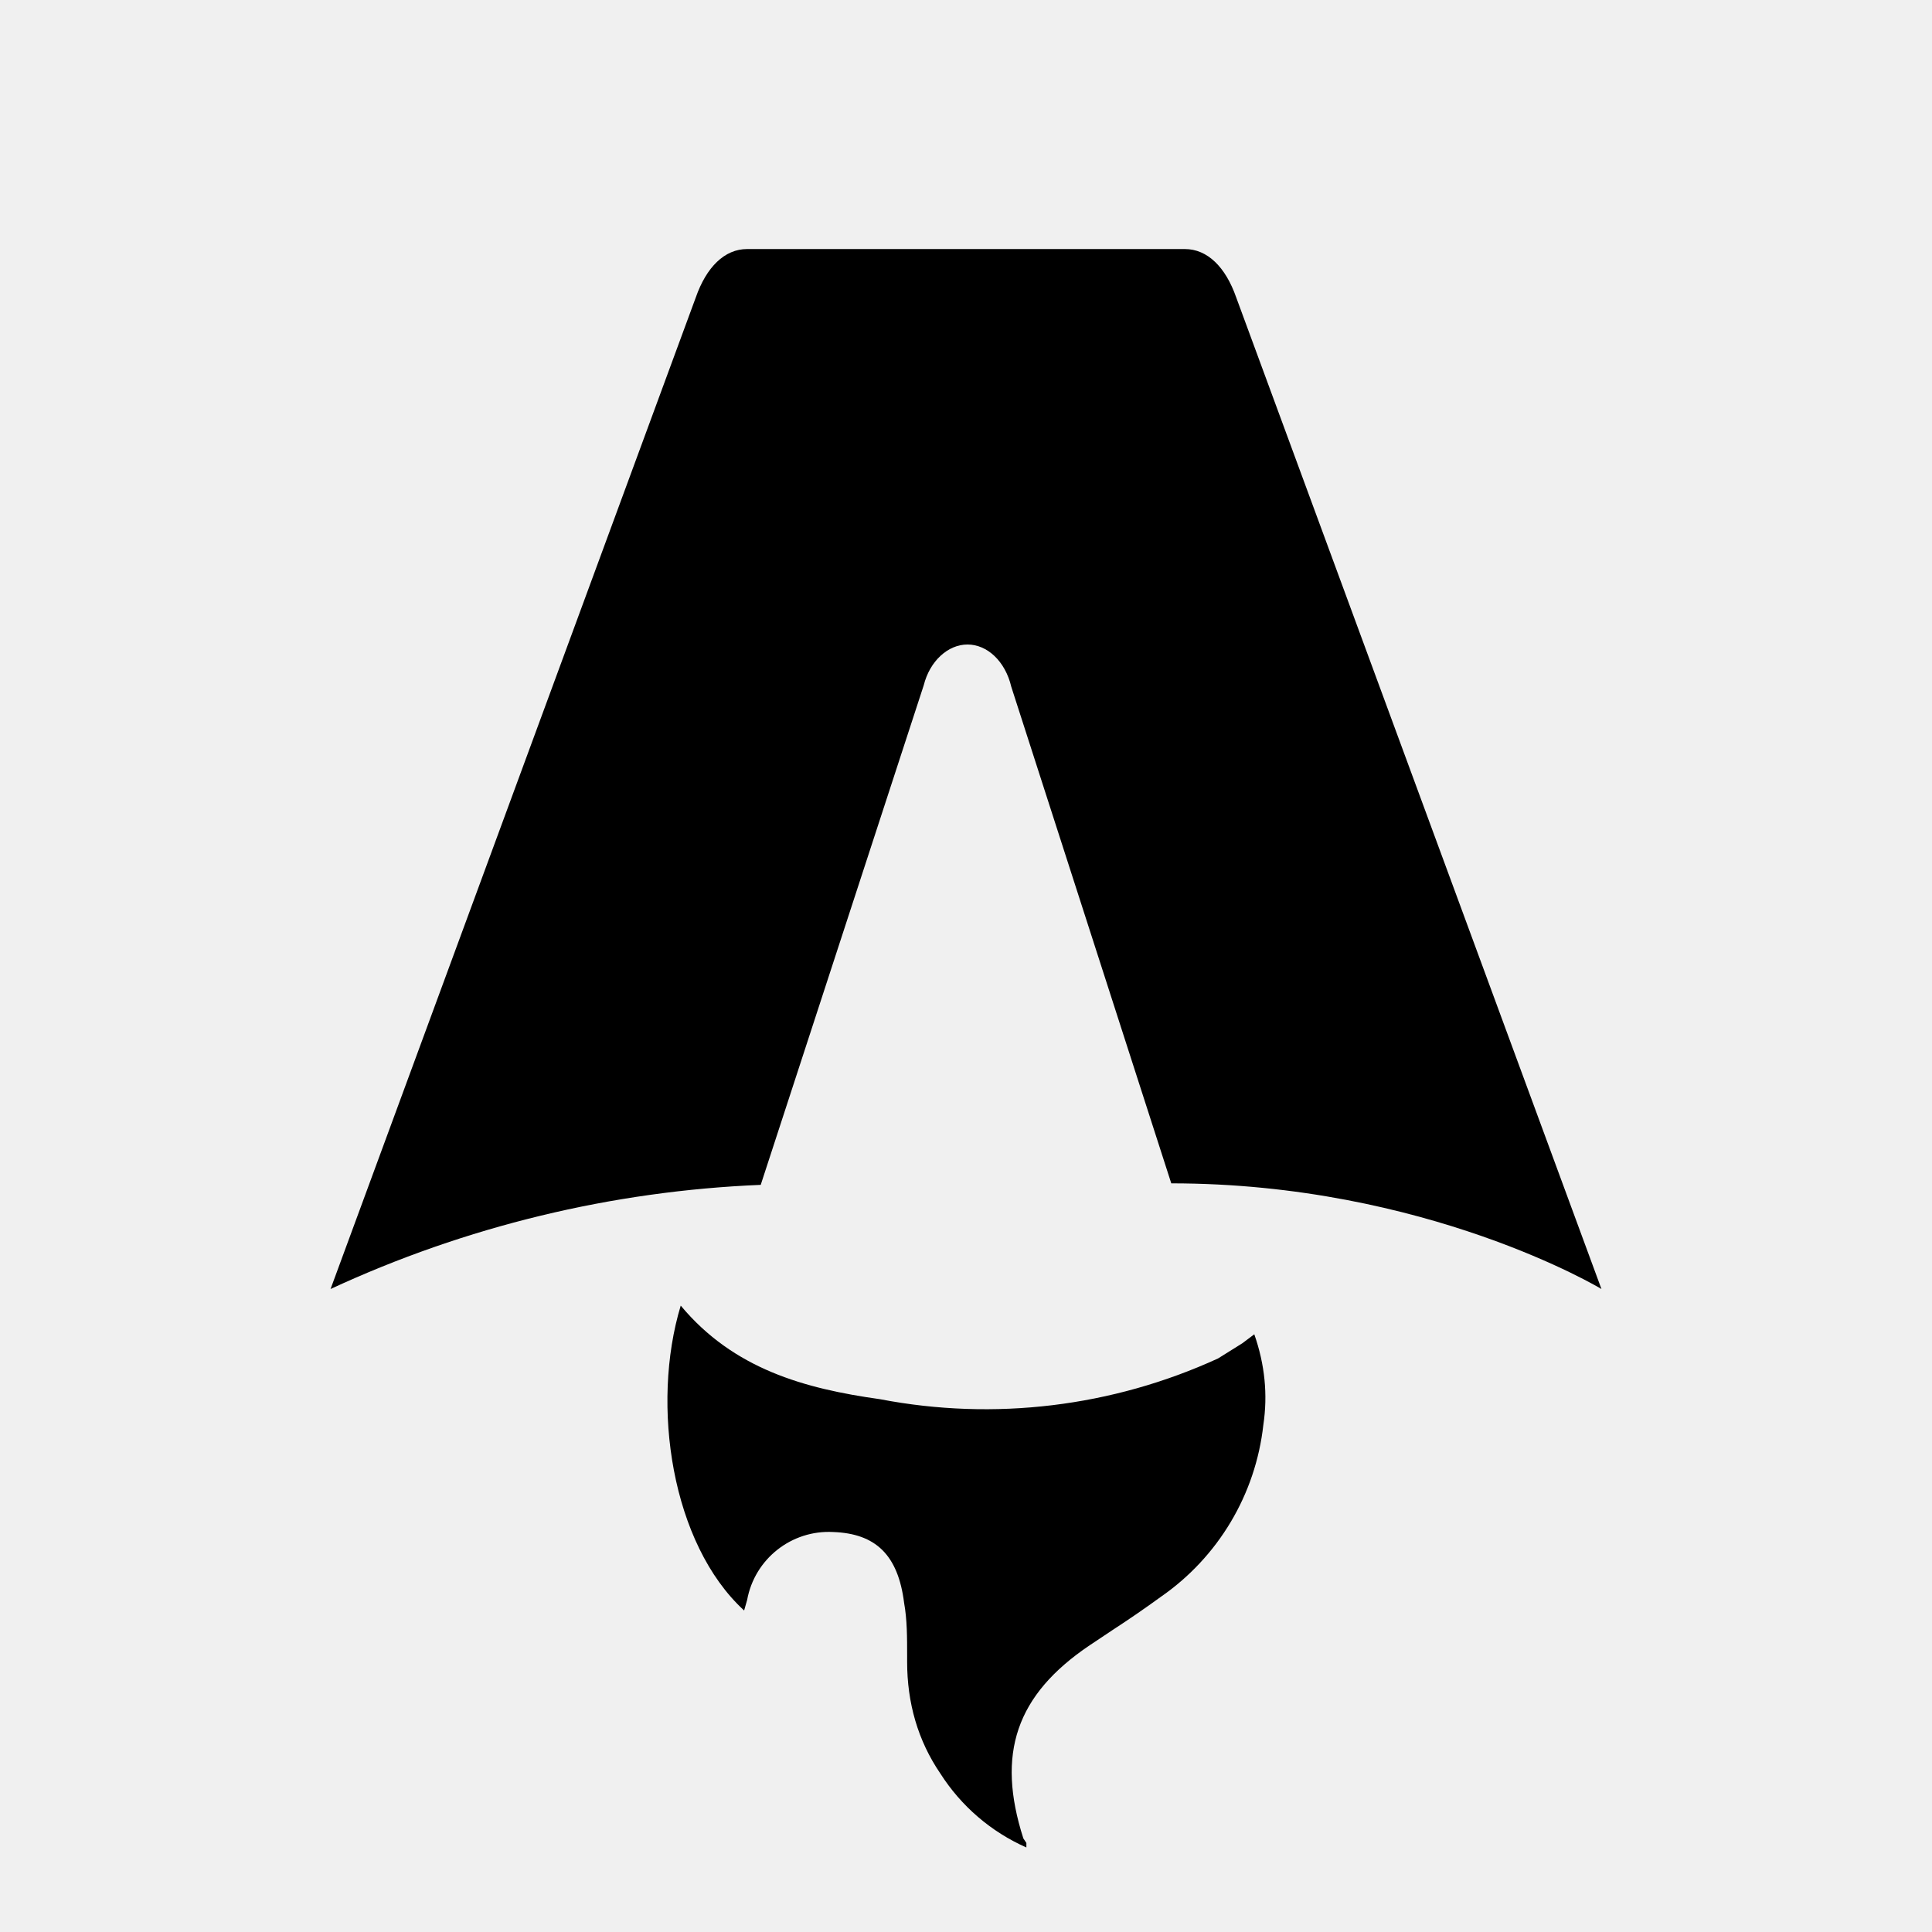
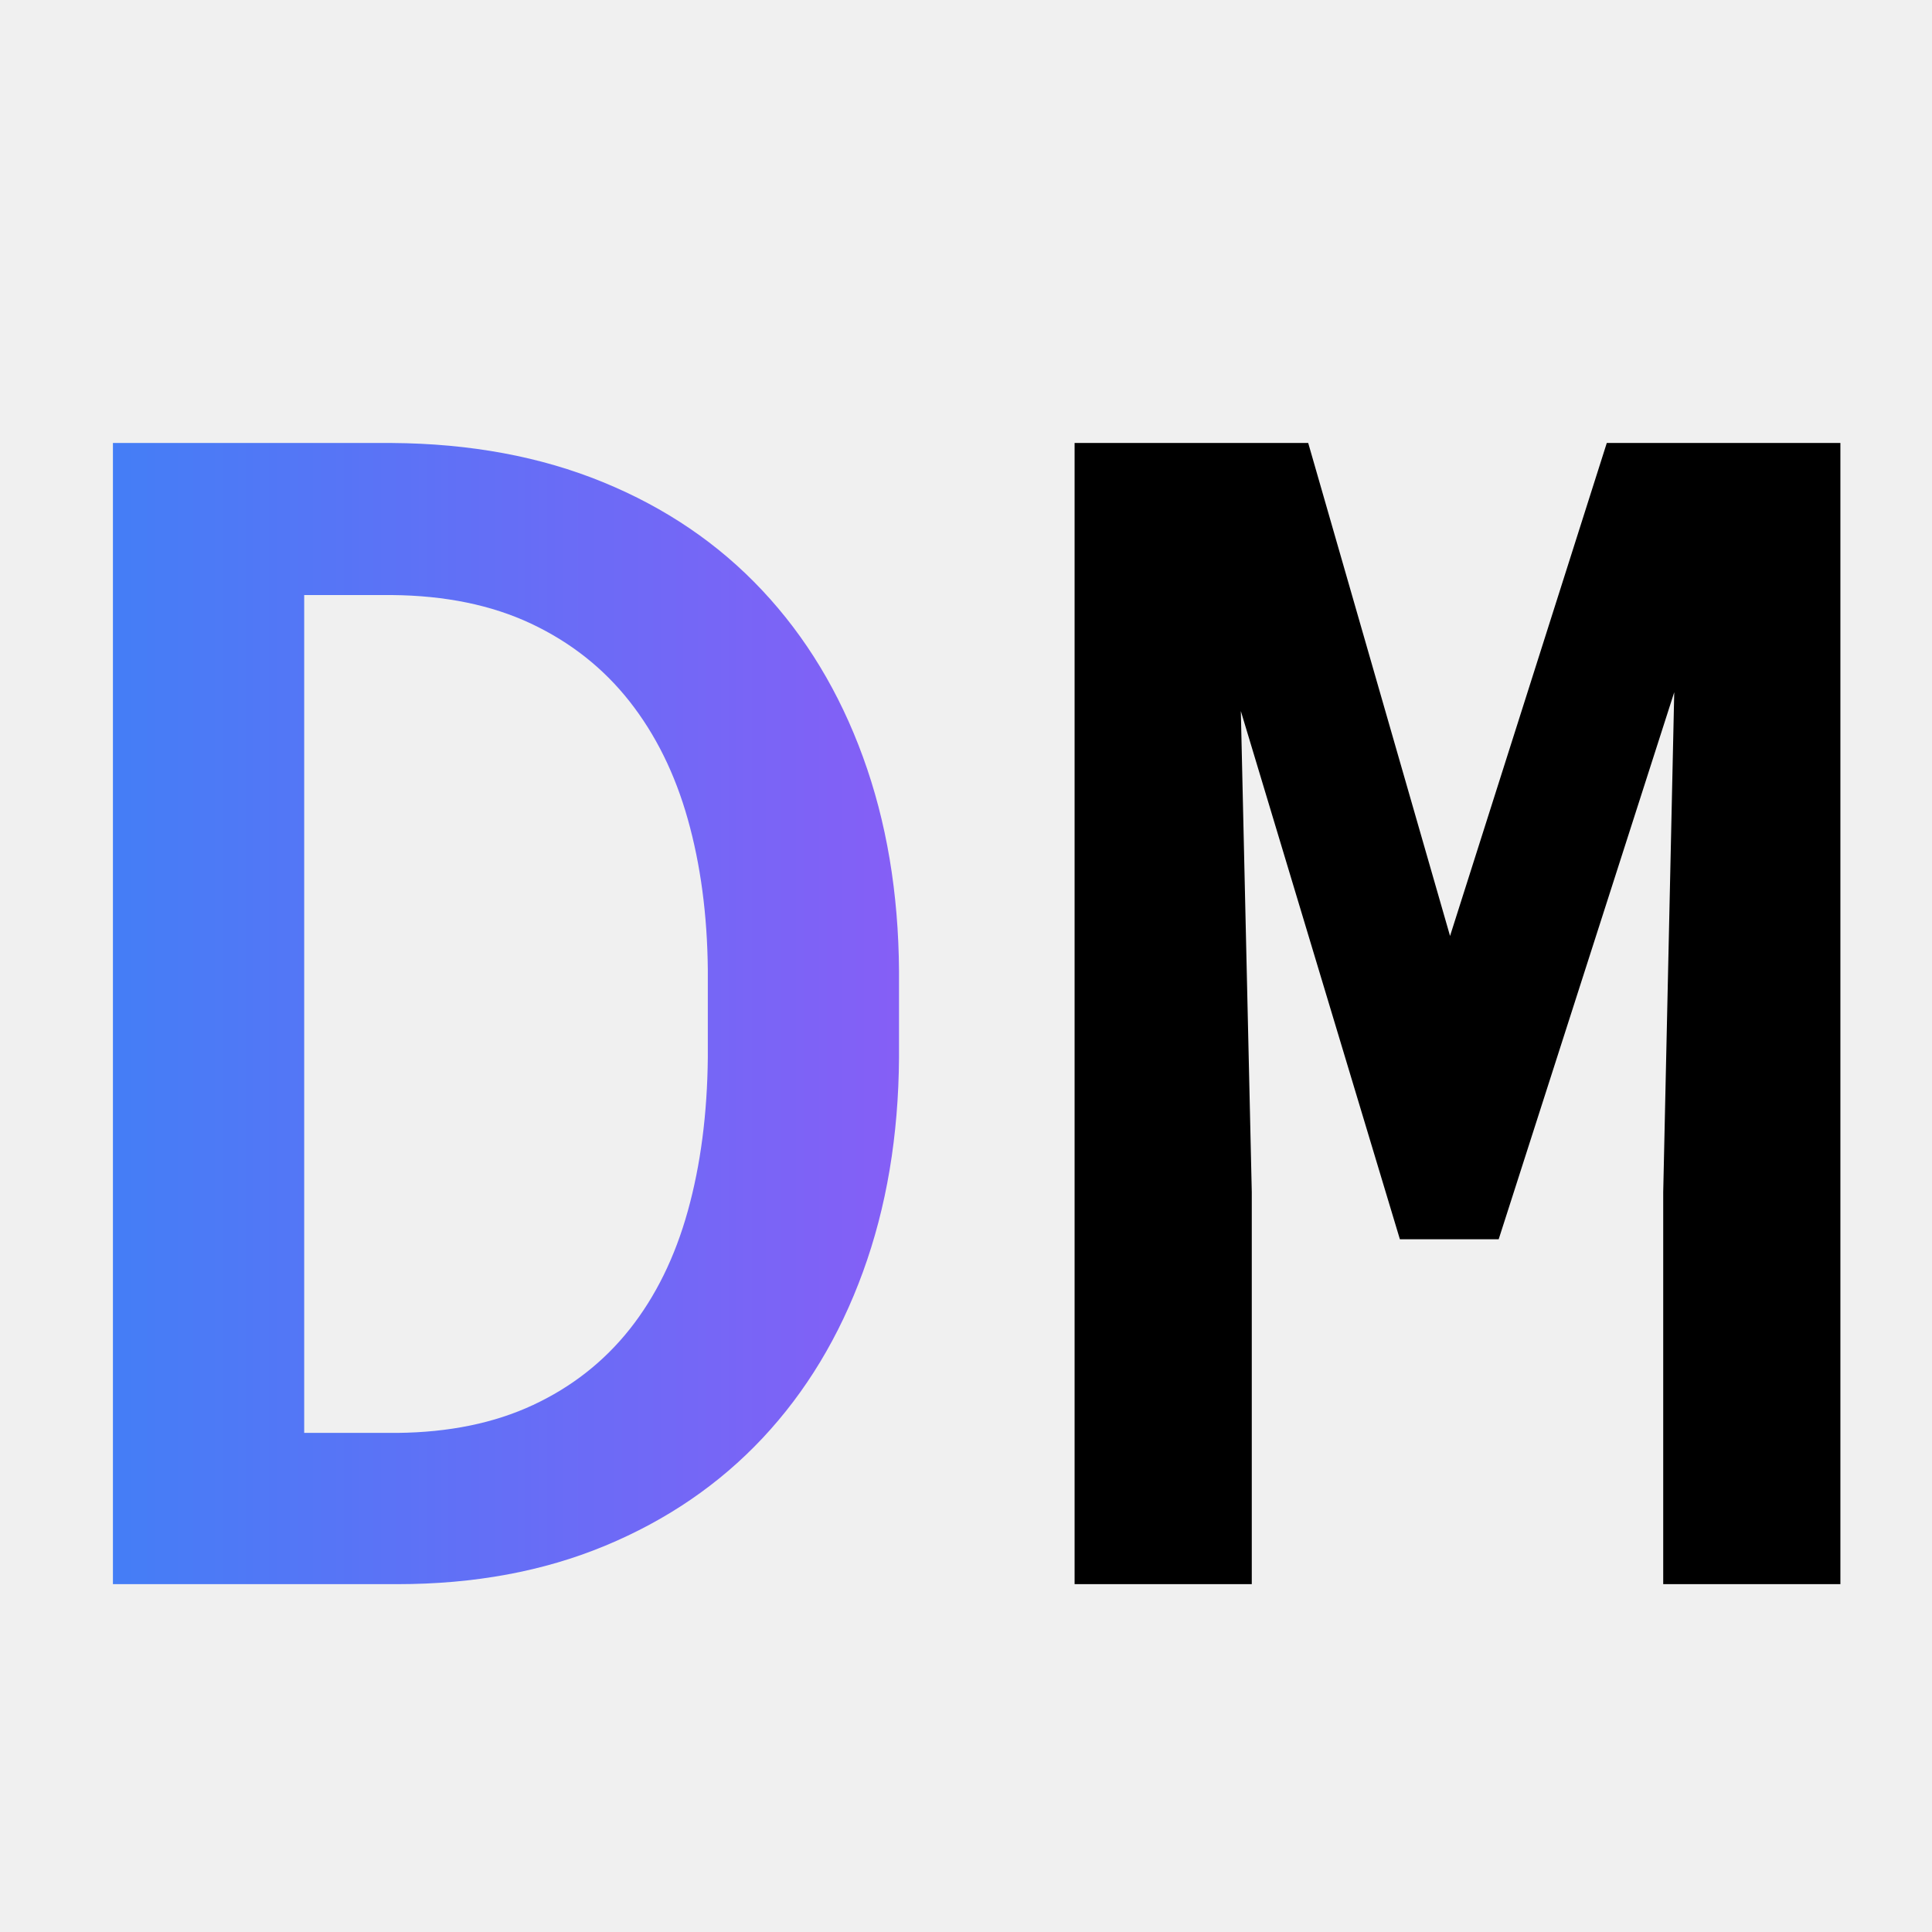
- <svg xmlns="http://www.w3.org/2000/svg" fill="none" viewBox="0 0 128 128">
-   <path d="M50.4 78.5a75.1 75.1 0 0 0-28.5 6.9l24.2-65.7c.7-2 1.9-3.2 3.4-3.2h29c1.5 0 2.7 1.2 3.4 3.2l24.2 65.7s-11.6-7-28.5-7L67 45.5c-.4-1.7-1.6-2.8-2.9-2.8-1.3 0-2.5 1.1-2.9 2.7L50.4 78.5Zm-1.1 28.2Zm-4.2-20.2c-2 6.6-.6 15.8 4.2 20.2a17.5 17.5 0 0 1 .2-.7 5.5 5.5 0 0 1 5.7-4.5c2.8.1 4.3 1.5 4.7 4.7.2 1.1.2 2.3.2 3.5v.4c0 2.7.7 5.2 2.2 7.4a13 13 0 0 0 5.7 4.9v-.3l-.2-.3c-1.8-5.6-.5-9.5 4.4-12.8l1.5-1a73 73 0 0 0 3.2-2.2 16 16 0 0 0 6.8-11.4c.3-2 .1-4-.6-6l-.8.6-1.6 1a37 37 0 0 1-22.4 2.7c-5-.7-9.7-2-13.2-6.2Z" />
-   <style>
-         path { fill: #000; }
-         @media (prefers-color-scheme: dark) {
-             path { fill: #FFF; }
-         }
-     </style>
+ <svg xmlns="http://www.w3.org/2000/svg" width="500" zoomAndPan="magnify" viewBox="0 0 375 375" height="500" preserveAspectRatio="xMidYMid meet" version="1.0">
+   <defs>
+     <filter x="0%" y="0%" width="100%" height="100%" id="2cd6e7a2e5">
+       <feColorMatrix values="0 0 0 0 1 0 0 0 0 1 0 0 0 0 1 0 0 0 1 0" color-interpolation-filters="sRGB" />
+     </filter>
+     <g />
+     <clipPath id="06ee603723">
+       <path d="M 0 0 L 375 0 L 375 375 L 0 375 Z M 0 0 " clip-rule="nonzero" />
+     </clipPath>
+     <linearGradient x1="-1.283" gradientTransform="matrix(0.75001, 0, 0, 0.75011, 0.962348, -202.5736)" y1="519" x2="498.71" gradientUnits="userSpaceOnUse" y2="519" id="30c59536fc">
+       <stop stop-opacity="1" stop-color="rgb(23.14%, 50.98%, 96.469%)" offset="0" />
+       <stop stop-opacity="1" stop-color="rgb(23.305%, 50.9%, 96.469%)" offset="0.008" />
+       <stop stop-opacity="1" stop-color="rgb(23.715%, 50.705%, 96.469%)" offset="0.012" />
+       <stop stop-opacity="1" stop-color="rgb(23.961%, 50.589%, 96.469%)" offset="0.016" />
+       <stop stop-opacity="1" stop-color="rgb(24.207%, 50.471%, 96.469%)" offset="0.02" />
+       <stop stop-opacity="1" stop-color="rgb(24.452%, 50.356%, 96.469%)" offset="0.023" />
+       <stop stop-opacity="1" stop-color="rgb(24.698%, 50.238%, 96.469%)" offset="0.027" />
+       <stop stop-opacity="1" stop-color="rgb(24.944%, 50.122%, 96.469%)" offset="0.031" />
+       <stop stop-opacity="1" stop-color="rgb(25.189%, 50.005%, 96.469%)" offset="0.035" />
+       <stop stop-opacity="1" stop-color="rgb(25.435%, 49.889%, 96.469%)" offset="0.039" />
+       <stop stop-opacity="1" stop-color="rgb(25.681%, 49.771%, 96.469%)" offset="0.043" />
+       <stop stop-opacity="1" stop-color="rgb(25.926%, 49.655%, 96.469%)" offset="0.047" />
+       <stop stop-opacity="1" stop-color="rgb(26.172%, 49.538%, 96.469%)" offset="0.051" />
+       <stop stop-opacity="1" stop-color="rgb(26.419%, 49.422%, 96.469%)" offset="0.055" />
+       <stop stop-opacity="1" stop-color="rgb(26.665%, 49.304%, 96.469%)" offset="0.059" />
+       <stop stop-opacity="1" stop-color="rgb(26.91%, 49.188%, 96.469%)" offset="0.062" />
+       <stop stop-opacity="1" stop-color="rgb(27.156%, 49.071%, 96.469%)" offset="0.066" />
+       <stop stop-opacity="1" stop-color="rgb(27.402%, 48.955%, 96.469%)" offset="0.07" />
+       <stop stop-opacity="1" stop-color="rgb(27.647%, 48.837%, 96.469%)" offset="0.074" />
+       <stop stop-opacity="1" stop-color="rgb(27.893%, 48.721%, 96.469%)" offset="0.078" />
+       <stop stop-opacity="1" stop-color="rgb(28.139%, 48.604%, 96.469%)" offset="0.082" />
+       <stop stop-opacity="1" stop-color="rgb(28.384%, 48.488%, 96.469%)" offset="0.086" />
+       <stop stop-opacity="1" stop-color="rgb(28.63%, 48.37%, 96.469%)" offset="0.09" />
+       <stop stop-opacity="1" stop-color="rgb(28.876%, 48.254%, 96.469%)" offset="0.094" />
+       <stop stop-opacity="1" stop-color="rgb(29.121%, 48.137%, 96.469%)" offset="0.098" />
+       <stop stop-opacity="1" stop-color="rgb(29.367%, 48.021%, 96.469%)" offset="0.102" />
+       <stop stop-opacity="1" stop-color="rgb(29.613%, 47.903%, 96.469%)" offset="0.105" />
+       <stop stop-opacity="1" stop-color="rgb(29.86%, 47.787%, 96.469%)" offset="0.109" />
+       <stop stop-opacity="1" stop-color="rgb(30.106%, 47.67%, 96.469%)" offset="0.113" />
+       <stop stop-opacity="1" stop-color="rgb(30.351%, 47.554%, 96.469%)" offset="0.117" />
+       <stop stop-opacity="1" stop-color="rgb(30.597%, 47.437%, 96.469%)" offset="0.121" />
+       <stop stop-opacity="1" stop-color="rgb(30.843%, 47.321%, 96.469%)" offset="0.125" />
+       <stop stop-opacity="1" stop-color="rgb(31.088%, 47.203%, 96.469%)" offset="0.129" />
+       <stop stop-opacity="1" stop-color="rgb(31.334%, 47.087%, 96.469%)" offset="0.133" />
+       <stop stop-opacity="1" stop-color="rgb(31.58%, 46.97%, 96.469%)" offset="0.137" />
+       <stop stop-opacity="1" stop-color="rgb(31.825%, 46.854%, 96.469%)" offset="0.141" />
+       <stop stop-opacity="1" stop-color="rgb(32.071%, 46.736%, 96.469%)" offset="0.145" />
+       <stop stop-opacity="1" stop-color="rgb(32.317%, 46.62%, 96.469%)" offset="0.148" />
+       <stop stop-opacity="1" stop-color="rgb(32.562%, 46.503%, 96.469%)" offset="0.152" />
+       <stop stop-opacity="1" stop-color="rgb(32.808%, 46.387%, 96.469%)" offset="0.156" />
+       <stop stop-opacity="1" stop-color="rgb(33.054%, 46.269%, 96.469%)" offset="0.16" />
+       <stop stop-opacity="1" stop-color="rgb(33.299%, 46.153%, 96.469%)" offset="0.164" />
+       <stop stop-opacity="1" stop-color="rgb(33.545%, 46.036%, 96.469%)" offset="0.168" />
+       <stop stop-opacity="1" stop-color="rgb(33.792%, 45.92%, 96.469%)" offset="0.172" />
+       <stop stop-opacity="1" stop-color="rgb(34.038%, 45.802%, 96.469%)" offset="0.176" />
+       <stop stop-opacity="1" stop-color="rgb(34.283%, 45.686%, 96.469%)" offset="0.18" />
+       <stop stop-opacity="1" stop-color="rgb(34.529%, 45.569%, 96.469%)" offset="0.184" />
+       <stop stop-opacity="1" stop-color="rgb(34.775%, 45.453%, 96.469%)" offset="0.188" />
+       <stop stop-opacity="1" stop-color="rgb(35.02%, 45.335%, 96.469%)" offset="0.191" />
+       <stop stop-opacity="1" stop-color="rgb(35.266%, 45.219%, 96.469%)" offset="0.195" />
+       <stop stop-opacity="1" stop-color="rgb(35.512%, 45.102%, 96.469%)" offset="0.199" />
+       <stop stop-opacity="1" stop-color="rgb(35.757%, 44.986%, 96.469%)" offset="0.203" />
+       <stop stop-opacity="1" stop-color="rgb(36.003%, 44.868%, 96.469%)" offset="0.207" />
+       <stop stop-opacity="1" stop-color="rgb(36.249%, 44.753%, 96.469%)" offset="0.211" />
+       <stop stop-opacity="1" stop-color="rgb(36.494%, 44.635%, 96.469%)" offset="0.215" />
+       <stop stop-opacity="1" stop-color="rgb(36.74%, 44.519%, 96.469%)" offset="0.219" />
+       <stop stop-opacity="1" stop-color="rgb(36.986%, 44.402%, 96.469%)" offset="0.223" />
+       <stop stop-opacity="1" stop-color="rgb(37.231%, 44.286%, 96.469%)" offset="0.227" />
+       <stop stop-opacity="1" stop-color="rgb(37.477%, 44.168%, 96.469%)" offset="0.23" />
+       <stop stop-opacity="1" stop-color="rgb(37.724%, 44.052%, 96.469%)" offset="0.234" />
+       <stop stop-opacity="1" stop-color="rgb(37.97%, 43.935%, 96.469%)" offset="0.238" />
+       <stop stop-opacity="1" stop-color="rgb(38.216%, 43.819%, 96.469%)" offset="0.242" />
+       <stop stop-opacity="1" stop-color="rgb(38.461%, 43.701%, 96.469%)" offset="0.246" />
+       <stop stop-opacity="1" stop-color="rgb(38.707%, 43.585%, 96.469%)" offset="0.25" />
+       <stop stop-opacity="1" stop-color="rgb(38.953%, 43.468%, 96.469%)" offset="0.254" />
+       <stop stop-opacity="1" stop-color="rgb(39.198%, 43.352%, 96.469%)" offset="0.258" />
+       <stop stop-opacity="1" stop-color="rgb(39.444%, 43.234%, 96.469%)" offset="0.262" />
+       <stop stop-opacity="1" stop-color="rgb(39.69%, 43.118%, 96.469%)" offset="0.266" />
+       <stop stop-opacity="1" stop-color="rgb(39.935%, 43.001%, 96.469%)" offset="0.27" />
+       <stop stop-opacity="1" stop-color="rgb(40.181%, 42.885%, 96.469%)" offset="0.273" />
+       <stop stop-opacity="1" stop-color="rgb(40.427%, 42.767%, 96.469%)" offset="0.277" />
+       <stop stop-opacity="1" stop-color="rgb(40.672%, 42.651%, 96.469%)" offset="0.281" />
+       <stop stop-opacity="1" stop-color="rgb(40.918%, 42.534%, 96.469%)" offset="0.285" />
+       <stop stop-opacity="1" stop-color="rgb(41.165%, 42.418%, 96.469%)" offset="0.289" />
+       <stop stop-opacity="1" stop-color="rgb(41.411%, 42.3%, 96.469%)" offset="0.293" />
+       <stop stop-opacity="1" stop-color="rgb(41.656%, 42.184%, 96.469%)" offset="0.297" />
+       <stop stop-opacity="1" stop-color="rgb(41.902%, 42.067%, 96.469%)" offset="0.301" />
+       <stop stop-opacity="1" stop-color="rgb(42.148%, 41.951%, 96.469%)" offset="0.305" />
+       <stop stop-opacity="1" stop-color="rgb(42.393%, 41.833%, 96.469%)" offset="0.309" />
+       <stop stop-opacity="1" stop-color="rgb(42.639%, 41.718%, 96.469%)" offset="0.312" />
+       <stop stop-opacity="1" stop-color="rgb(42.885%, 41.6%, 96.469%)" offset="0.316" />
+       <stop stop-opacity="1" stop-color="rgb(43.13%, 41.484%, 96.469%)" offset="0.32" />
+       <stop stop-opacity="1" stop-color="rgb(43.376%, 41.367%, 96.469%)" offset="0.324" />
+       <stop stop-opacity="1" stop-color="rgb(43.622%, 41.251%, 96.469%)" offset="0.328" />
+       <stop stop-opacity="1" stop-color="rgb(43.867%, 41.133%, 96.469%)" offset="0.332" />
+       <stop stop-opacity="1" stop-color="rgb(44.113%, 41.017%, 96.469%)" offset="0.336" />
+       <stop stop-opacity="1" stop-color="rgb(44.359%, 40.9%, 96.469%)" offset="0.34" />
+       <stop stop-opacity="1" stop-color="rgb(44.604%, 40.784%, 96.469%)" offset="0.344" />
+       <stop stop-opacity="1" stop-color="rgb(44.85%, 40.666%, 96.469%)" offset="0.348" />
+       <stop stop-opacity="1" stop-color="rgb(45.097%, 40.55%, 96.469%)" offset="0.352" />
+       <stop stop-opacity="1" stop-color="rgb(45.343%, 40.433%, 96.469%)" offset="0.355" />
+       <stop stop-opacity="1" stop-color="rgb(45.589%, 40.317%, 96.469%)" offset="0.359" />
+       <stop stop-opacity="1" stop-color="rgb(45.834%, 40.199%, 96.469%)" offset="0.363" />
+       <stop stop-opacity="1" stop-color="rgb(46.08%, 40.083%, 96.469%)" offset="0.367" />
+       <stop stop-opacity="1" stop-color="rgb(46.326%, 39.966%, 96.469%)" offset="0.371" />
+       <stop stop-opacity="1" stop-color="rgb(46.571%, 39.85%, 96.469%)" offset="0.375" />
+       <stop stop-opacity="1" stop-color="rgb(46.817%, 39.732%, 96.469%)" offset="0.379" />
+       <stop stop-opacity="1" stop-color="rgb(47.063%, 39.616%, 96.469%)" offset="0.383" />
+       <stop stop-opacity="1" stop-color="rgb(47.308%, 39.499%, 96.469%)" offset="0.387" />
+       <stop stop-opacity="1" stop-color="rgb(47.554%, 39.383%, 96.469%)" offset="0.391" />
+       <stop stop-opacity="1" stop-color="rgb(47.8%, 39.265%, 96.469%)" offset="0.395" />
+       <stop stop-opacity="1" stop-color="rgb(48.045%, 39.149%, 96.469%)" offset="0.398" />
+       <stop stop-opacity="1" stop-color="rgb(48.291%, 39.032%, 96.469%)" offset="0.402" />
+       <stop stop-opacity="1" stop-color="rgb(48.537%, 38.916%, 96.469%)" offset="0.406" />
+       <stop stop-opacity="1" stop-color="rgb(48.782%, 38.799%, 96.469%)" offset="0.41" />
+       <stop stop-opacity="1" stop-color="rgb(49.03%, 38.683%, 96.469%)" offset="0.414" />
+       <stop stop-opacity="1" stop-color="rgb(49.275%, 38.565%, 96.469%)" offset="0.418" />
+       <stop stop-opacity="1" stop-color="rgb(49.521%, 38.449%, 96.469%)" offset="0.422" />
+       <stop stop-opacity="1" stop-color="rgb(49.767%, 38.332%, 96.469%)" offset="0.426" />
+       <stop stop-opacity="1" stop-color="rgb(50.012%, 38.216%, 96.469%)" offset="0.43" />
+       <stop stop-opacity="1" stop-color="rgb(50.258%, 38.098%, 96.469%)" offset="0.434" />
+       <stop stop-opacity="1" stop-color="rgb(50.504%, 37.982%, 96.469%)" offset="0.438" />
+       <stop stop-opacity="1" stop-color="rgb(50.749%, 37.865%, 96.469%)" offset="0.441" />
+       <stop stop-opacity="1" stop-color="rgb(50.995%, 37.749%, 96.469%)" offset="0.445" />
+       <stop stop-opacity="1" stop-color="rgb(51.241%, 37.631%, 96.469%)" offset="0.449" />
+       <stop stop-opacity="1" stop-color="rgb(51.486%, 37.515%, 96.469%)" offset="0.453" />
+       <stop stop-opacity="1" stop-color="rgb(51.732%, 37.398%, 96.469%)" offset="0.457" />
+       <stop stop-opacity="1" stop-color="rgb(51.978%, 37.282%, 96.469%)" offset="0.461" />
+       <stop stop-opacity="1" stop-color="rgb(52.223%, 37.164%, 96.469%)" offset="0.465" />
+       <stop stop-opacity="1" stop-color="rgb(52.47%, 37.048%, 96.469%)" offset="0.469" />
+       <stop stop-opacity="1" stop-color="rgb(52.716%, 36.931%, 96.469%)" offset="0.473" />
+       <stop stop-opacity="1" stop-color="rgb(52.962%, 36.815%, 96.469%)" offset="0.477" />
+       <stop stop-opacity="1" stop-color="rgb(53.207%, 36.697%, 96.469%)" offset="0.48" />
+       <stop stop-opacity="1" stop-color="rgb(53.453%, 36.581%, 96.469%)" offset="0.484" />
+       <stop stop-opacity="1" stop-color="rgb(53.699%, 36.464%, 96.469%)" offset="0.488" />
+       <stop stop-opacity="1" stop-color="rgb(53.944%, 36.348%, 96.469%)" offset="0.492" />
+       <stop stop-opacity="1" stop-color="rgb(54.19%, 36.23%, 96.469%)" offset="0.496" />
+       <stop stop-opacity="1" stop-color="rgb(54.436%, 36.115%, 96.469%)" offset="0.5" />
+       <stop stop-opacity="1" stop-color="rgb(54.472%, 36.096%, 96.469%)" offset="1" />
+     </linearGradient>
+     <clipPath id="e861f6761a">
+       <rect x="0" width="375" y="0" height="375" />
+     </clipPath>
+     <clipPath id="0bf9f04e3d">
+       <rect x="0" width="375" y="0" height="375" />
+     </clipPath>
+     <clipPath id="abc00f9c4c">
+       <rect x="0" width="375" y="0" height="375" />
+     </clipPath>
+     <mask id="fe83f2b254">
+       <g filter="url(#2cd6e7a2e5)">
+         <g transform="matrix(1, 0, 0, 1, 0, 0)">
+           <g clip-path="url(#abc00f9c4c)">
+             <g transform="matrix(1, 0, 0, 1, 0, 0)">
+               <g clip-path="url(#0bf9f04e3d)">
+                 <g fill="#000000" fill-opacity="1">
+                   <g transform="translate(1.075017, 307.4832)">
+                     <g>
+                       <path d="M 20.844 0 L 20.844 -221.5 L 75 -221.5 C 90.207 -221.395 103.867 -218.859 115.984 -213.891 C 128.109 -208.922 138.406 -201.922 146.875 -192.891 C 155.344 -183.867 161.859 -173.094 166.422 -160.562 C 170.992 -148.039 173.328 -134.176 173.422 -118.969 L 173.422 -102.234 C 173.328 -87.016 170.992 -73.141 166.422 -60.609 C 161.859 -48.086 155.367 -37.336 146.953 -28.359 C 138.535 -19.391 128.344 -12.422 116.375 -7.453 C 104.406 -2.484 90.969 0 76.062 0 Z M 57.969 -191.984 L 57.969 -29.359 L 76.062 -29.359 C 86.102 -29.461 94.875 -31.266 102.375 -34.766 C 109.883 -38.266 116.148 -43.18 121.172 -49.516 C 126.191 -55.859 129.941 -63.488 132.422 -72.406 C 134.91 -81.332 136.207 -91.273 136.312 -102.234 L 136.312 -119.266 C 136.207 -129.922 134.91 -139.66 132.422 -148.484 C 129.941 -157.305 126.164 -164.938 121.094 -171.375 C 116.02 -177.812 109.656 -182.832 102 -186.438 C 94.344 -190.039 85.344 -191.891 75 -191.984 Z M 57.969 -191.984 " />
+                     </g>
+                   </g>
+                 </g>
+               </g>
+             </g>
+           </g>
+         </g>
+       </g>
+     </mask>
+     <clipPath id="44b5958e78">
+       <path d="M 0 0 L 375 0 L 375 375 L 0 375 Z M 0 0 " clip-rule="nonzero" />
+     </clipPath>
+     <clipPath id="cec1882394">
+       <rect x="0" width="375" y="0" height="375" />
+     </clipPath>
+     <clipPath id="ecbe820e69">
+       <rect x="0" width="375" y="0" height="375" />
+     </clipPath>
+   </defs>
+   <g fill="#000000" fill-opacity="1">
+     <g transform="translate(188.0477, 307.4832)">
+       <g>
+         <path d="M 65.875 -221.5 L 93.406 -125.812 L 123.828 -221.5 L 169.172 -221.5 L 169.172 0 L 134.781 0 L 134.781 -76.062 L 136.922 -173.125 L 102.844 -66.938 L 83.672 -66.938 L 52.797 -169.469 L 54.922 -76.062 L 54.922 0 L 20.531 0 L 20.531 -221.5 Z M 65.875 -221.5 " />
+       </g>
+     </g>
+   </g>
+   <g transform="matrix(1, 0, 0, 1, 0, 0)">
+     <g clip-path="url(#ecbe820e69)">
+       <g mask="url(#fe83f2b254)">
+         <g transform="matrix(1, 0, 0, 1, 0, 0)">
+           <g clip-path="url(#cec1882394)">
+             <g clip-path="url(#44b5958e78)">
+               <rect x="-136.5" fill="url(#30c59536fc)" width="648" y="-136.5" height="648" />
+             </g>
+           </g>
+         </g>
+       </g>
+     </g>
+   </g>
</svg>
